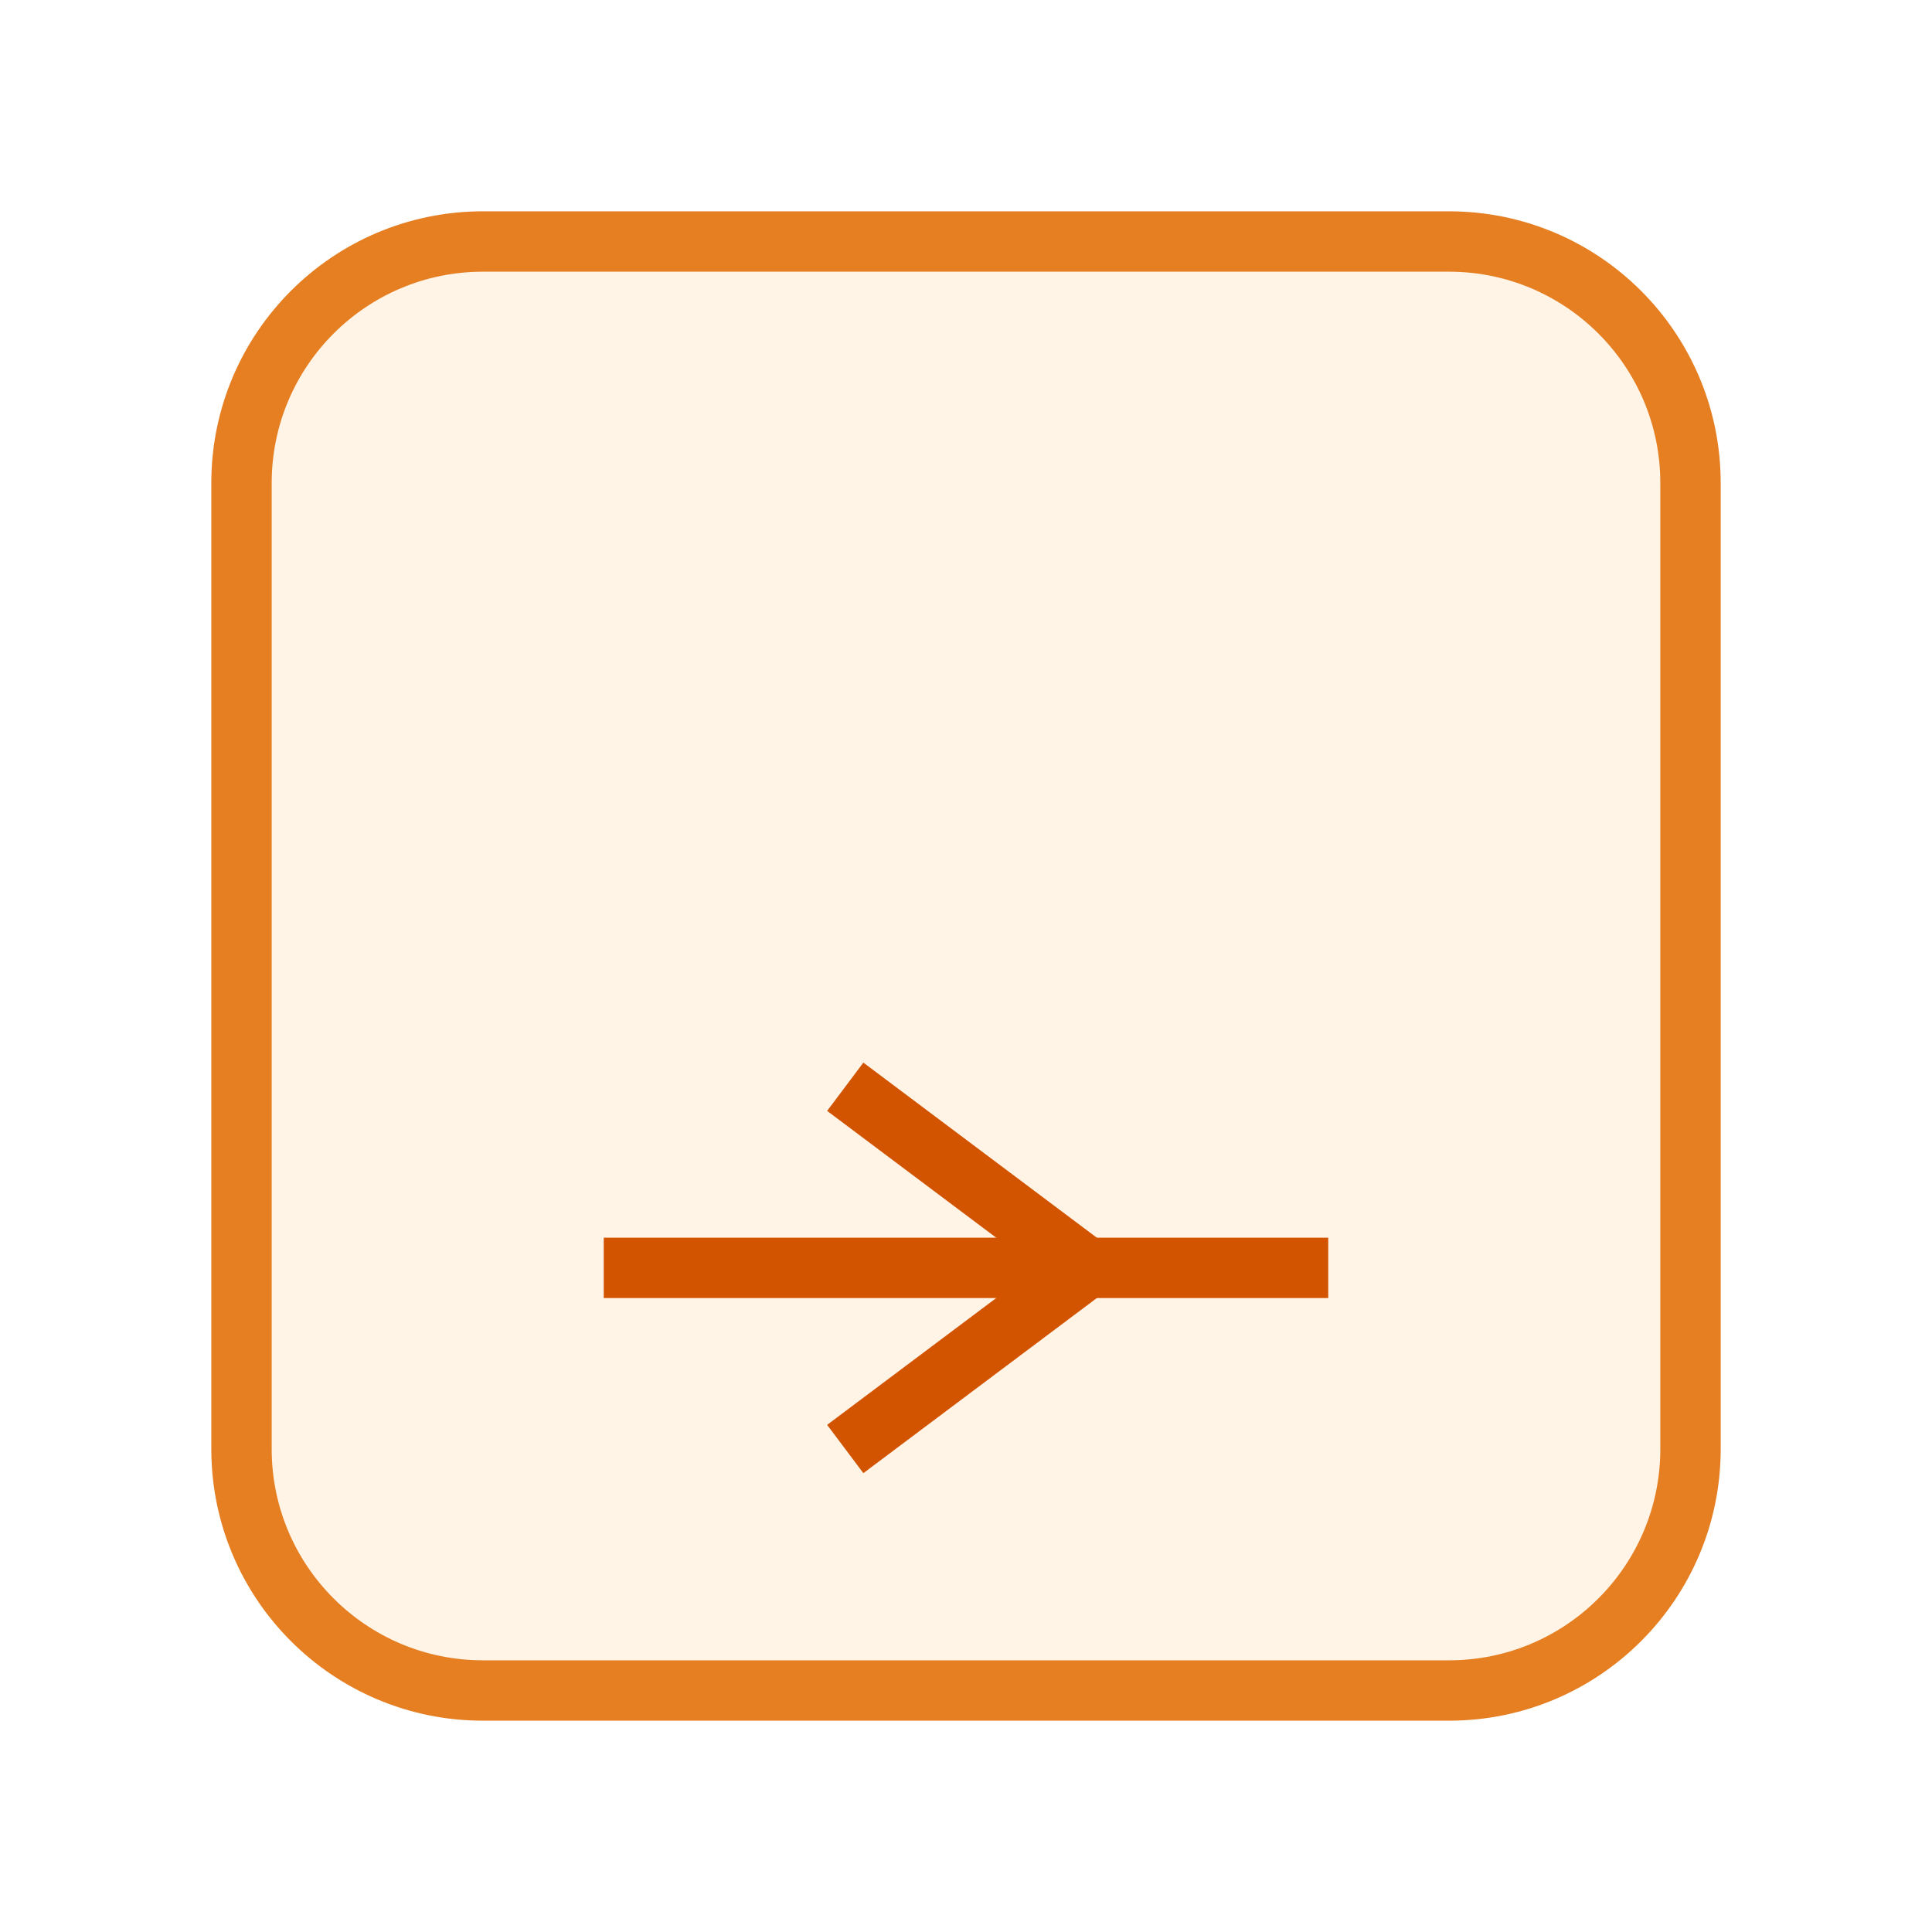
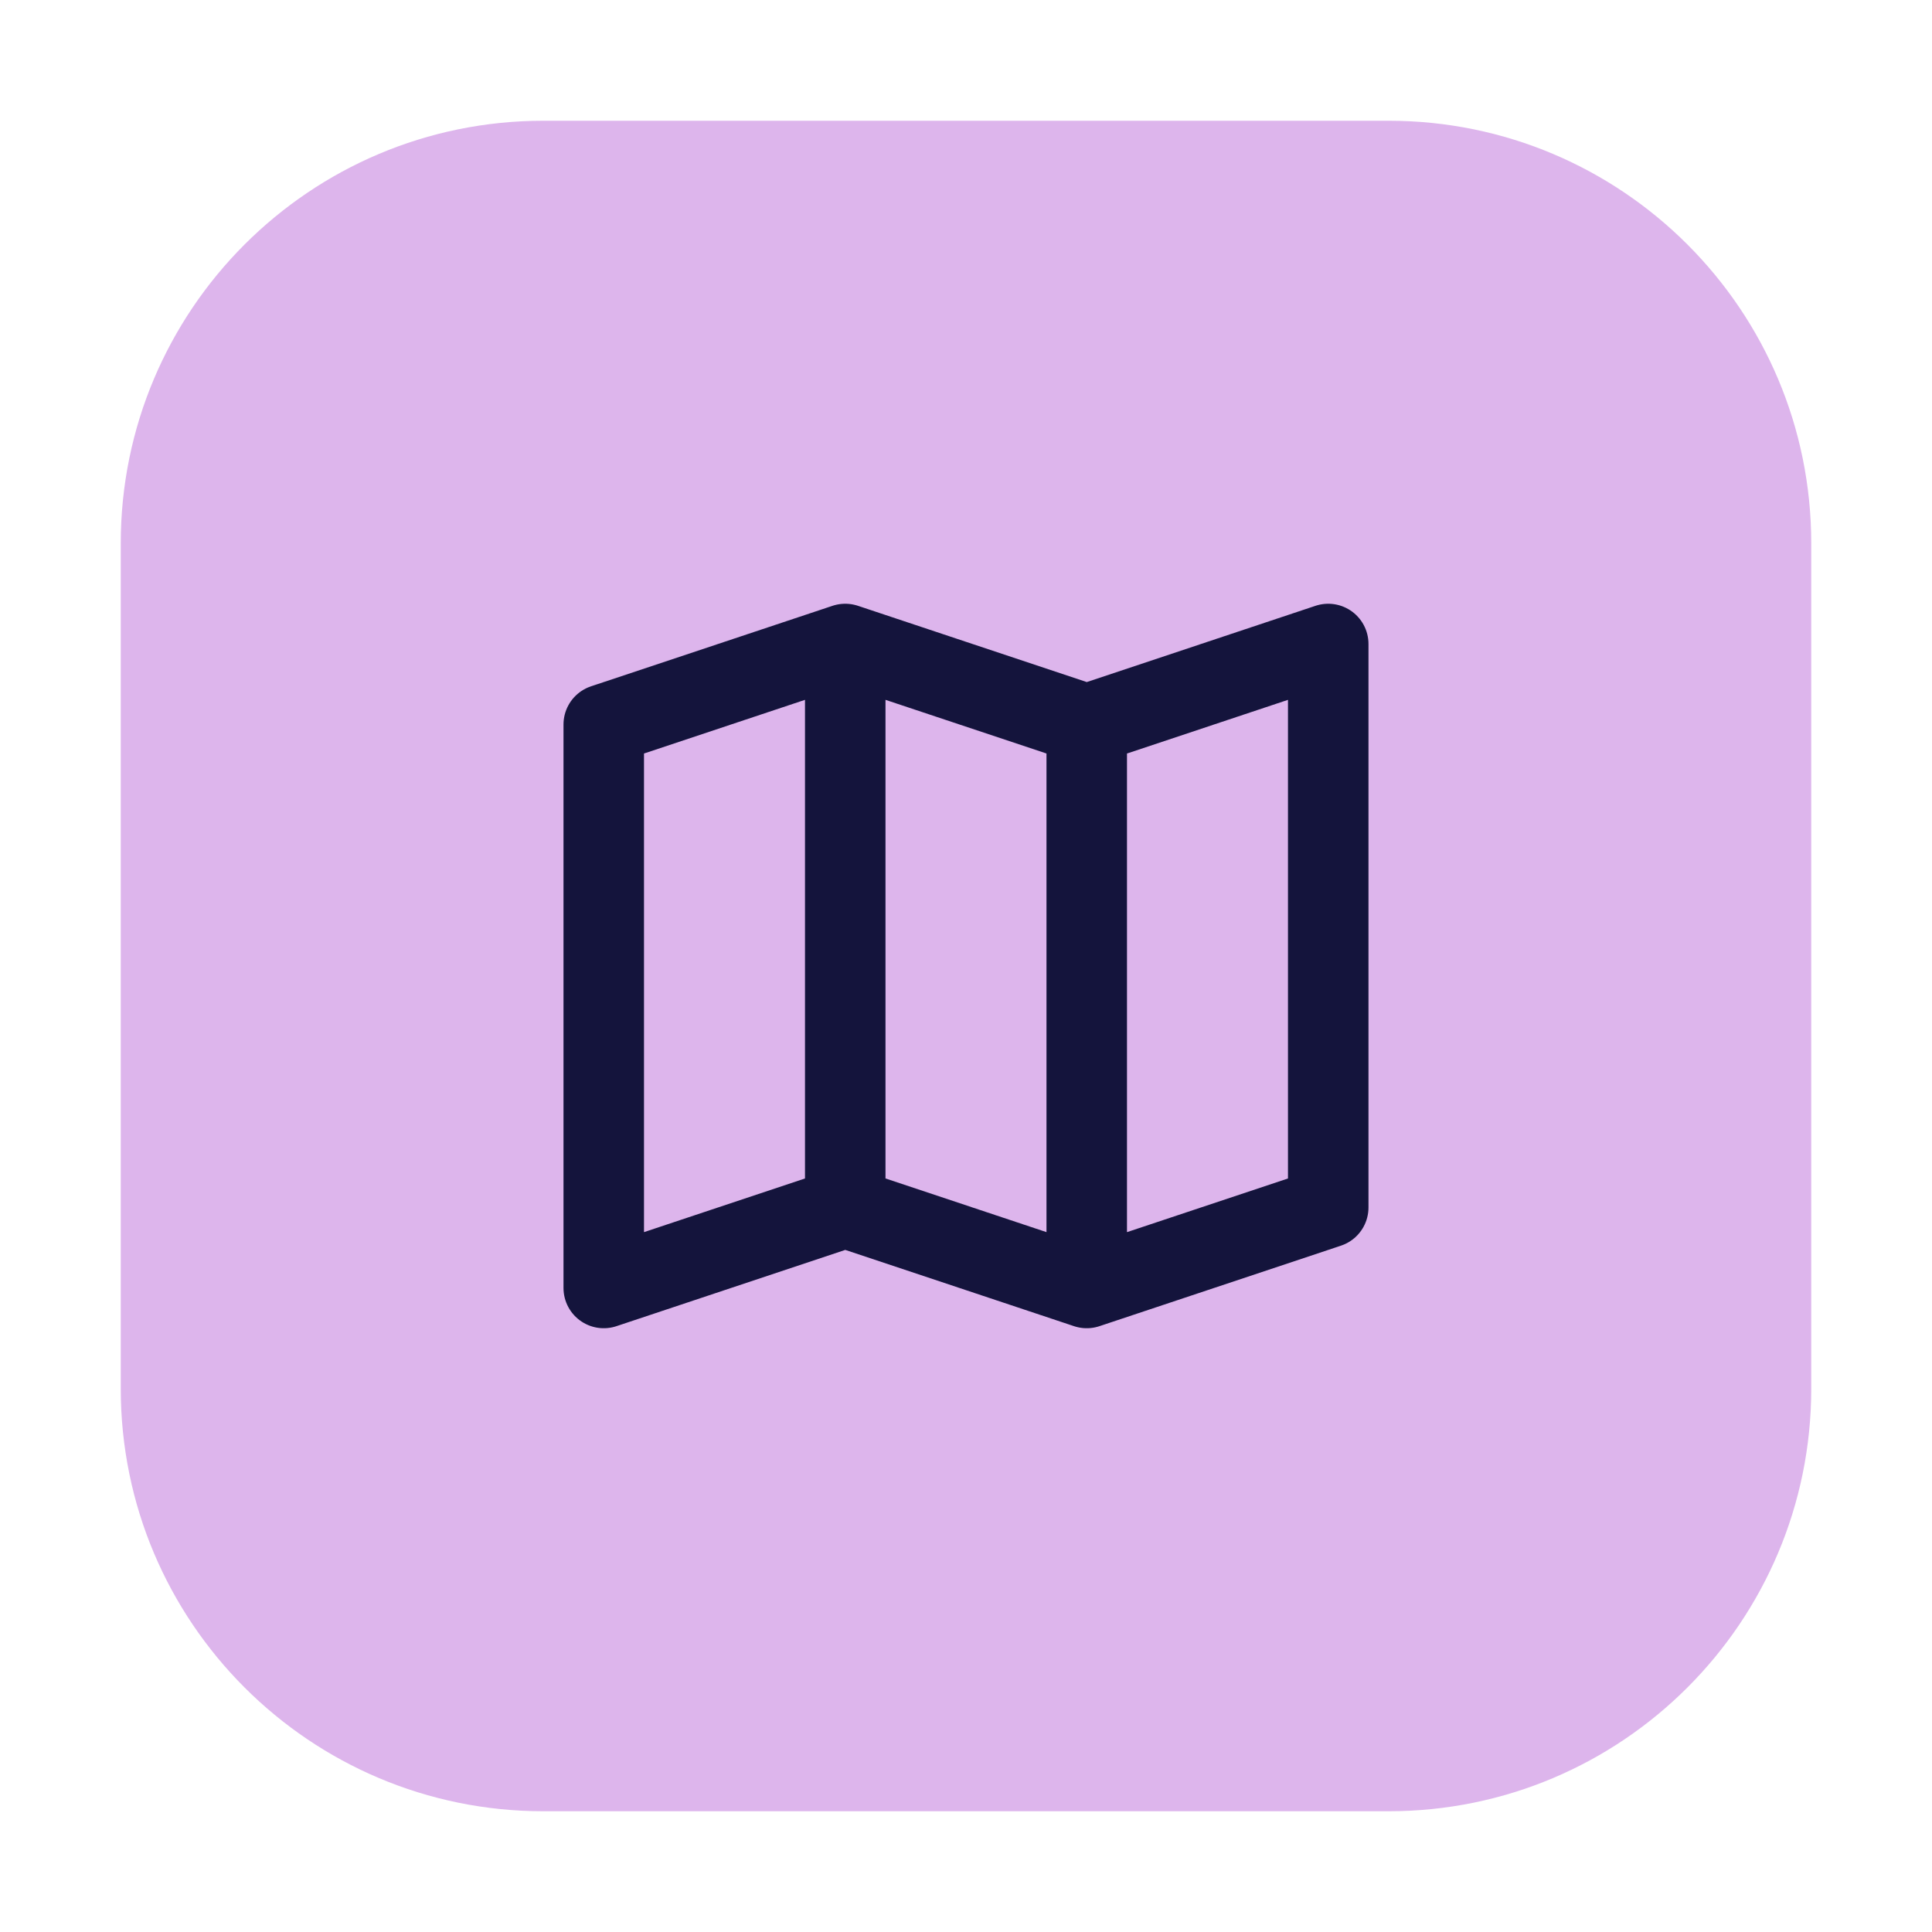
- <svg xmlns="http://www.w3.org/2000/svg" width="60" height="60" viewBox="0 0 64 64">
-   <rect x="8" y="8" width="48" height="48" rx="8" fill="#FFF4E6" stroke="#E67E22" stroke-width="2" />
-   <path d="M20 42h24" stroke="#D35400" stroke-width="2" />
-   <path d="M28 36l8 6-8 6" fill="none" stroke="#D35400" stroke-width="2" />
+ <svg xmlns="http://www.w3.org/2000/svg" width="64" height="64" viewBox="0 0 64 64">
+   <rect x="4" y="4" width="56" height="56" rx="14" fill="#DDB5EC" />
+   <g transform="translate(16 16) scale(1.3333)">
+     <path d="M3 6l6-2 6 2 6-2v14l-6 2-6-2-6 2zM9 4v14M15 6v14" fill="none" stroke="#14143C" stroke-width="2" stroke-linecap="round" stroke-linejoin="round" />
+   </g>
</svg>
